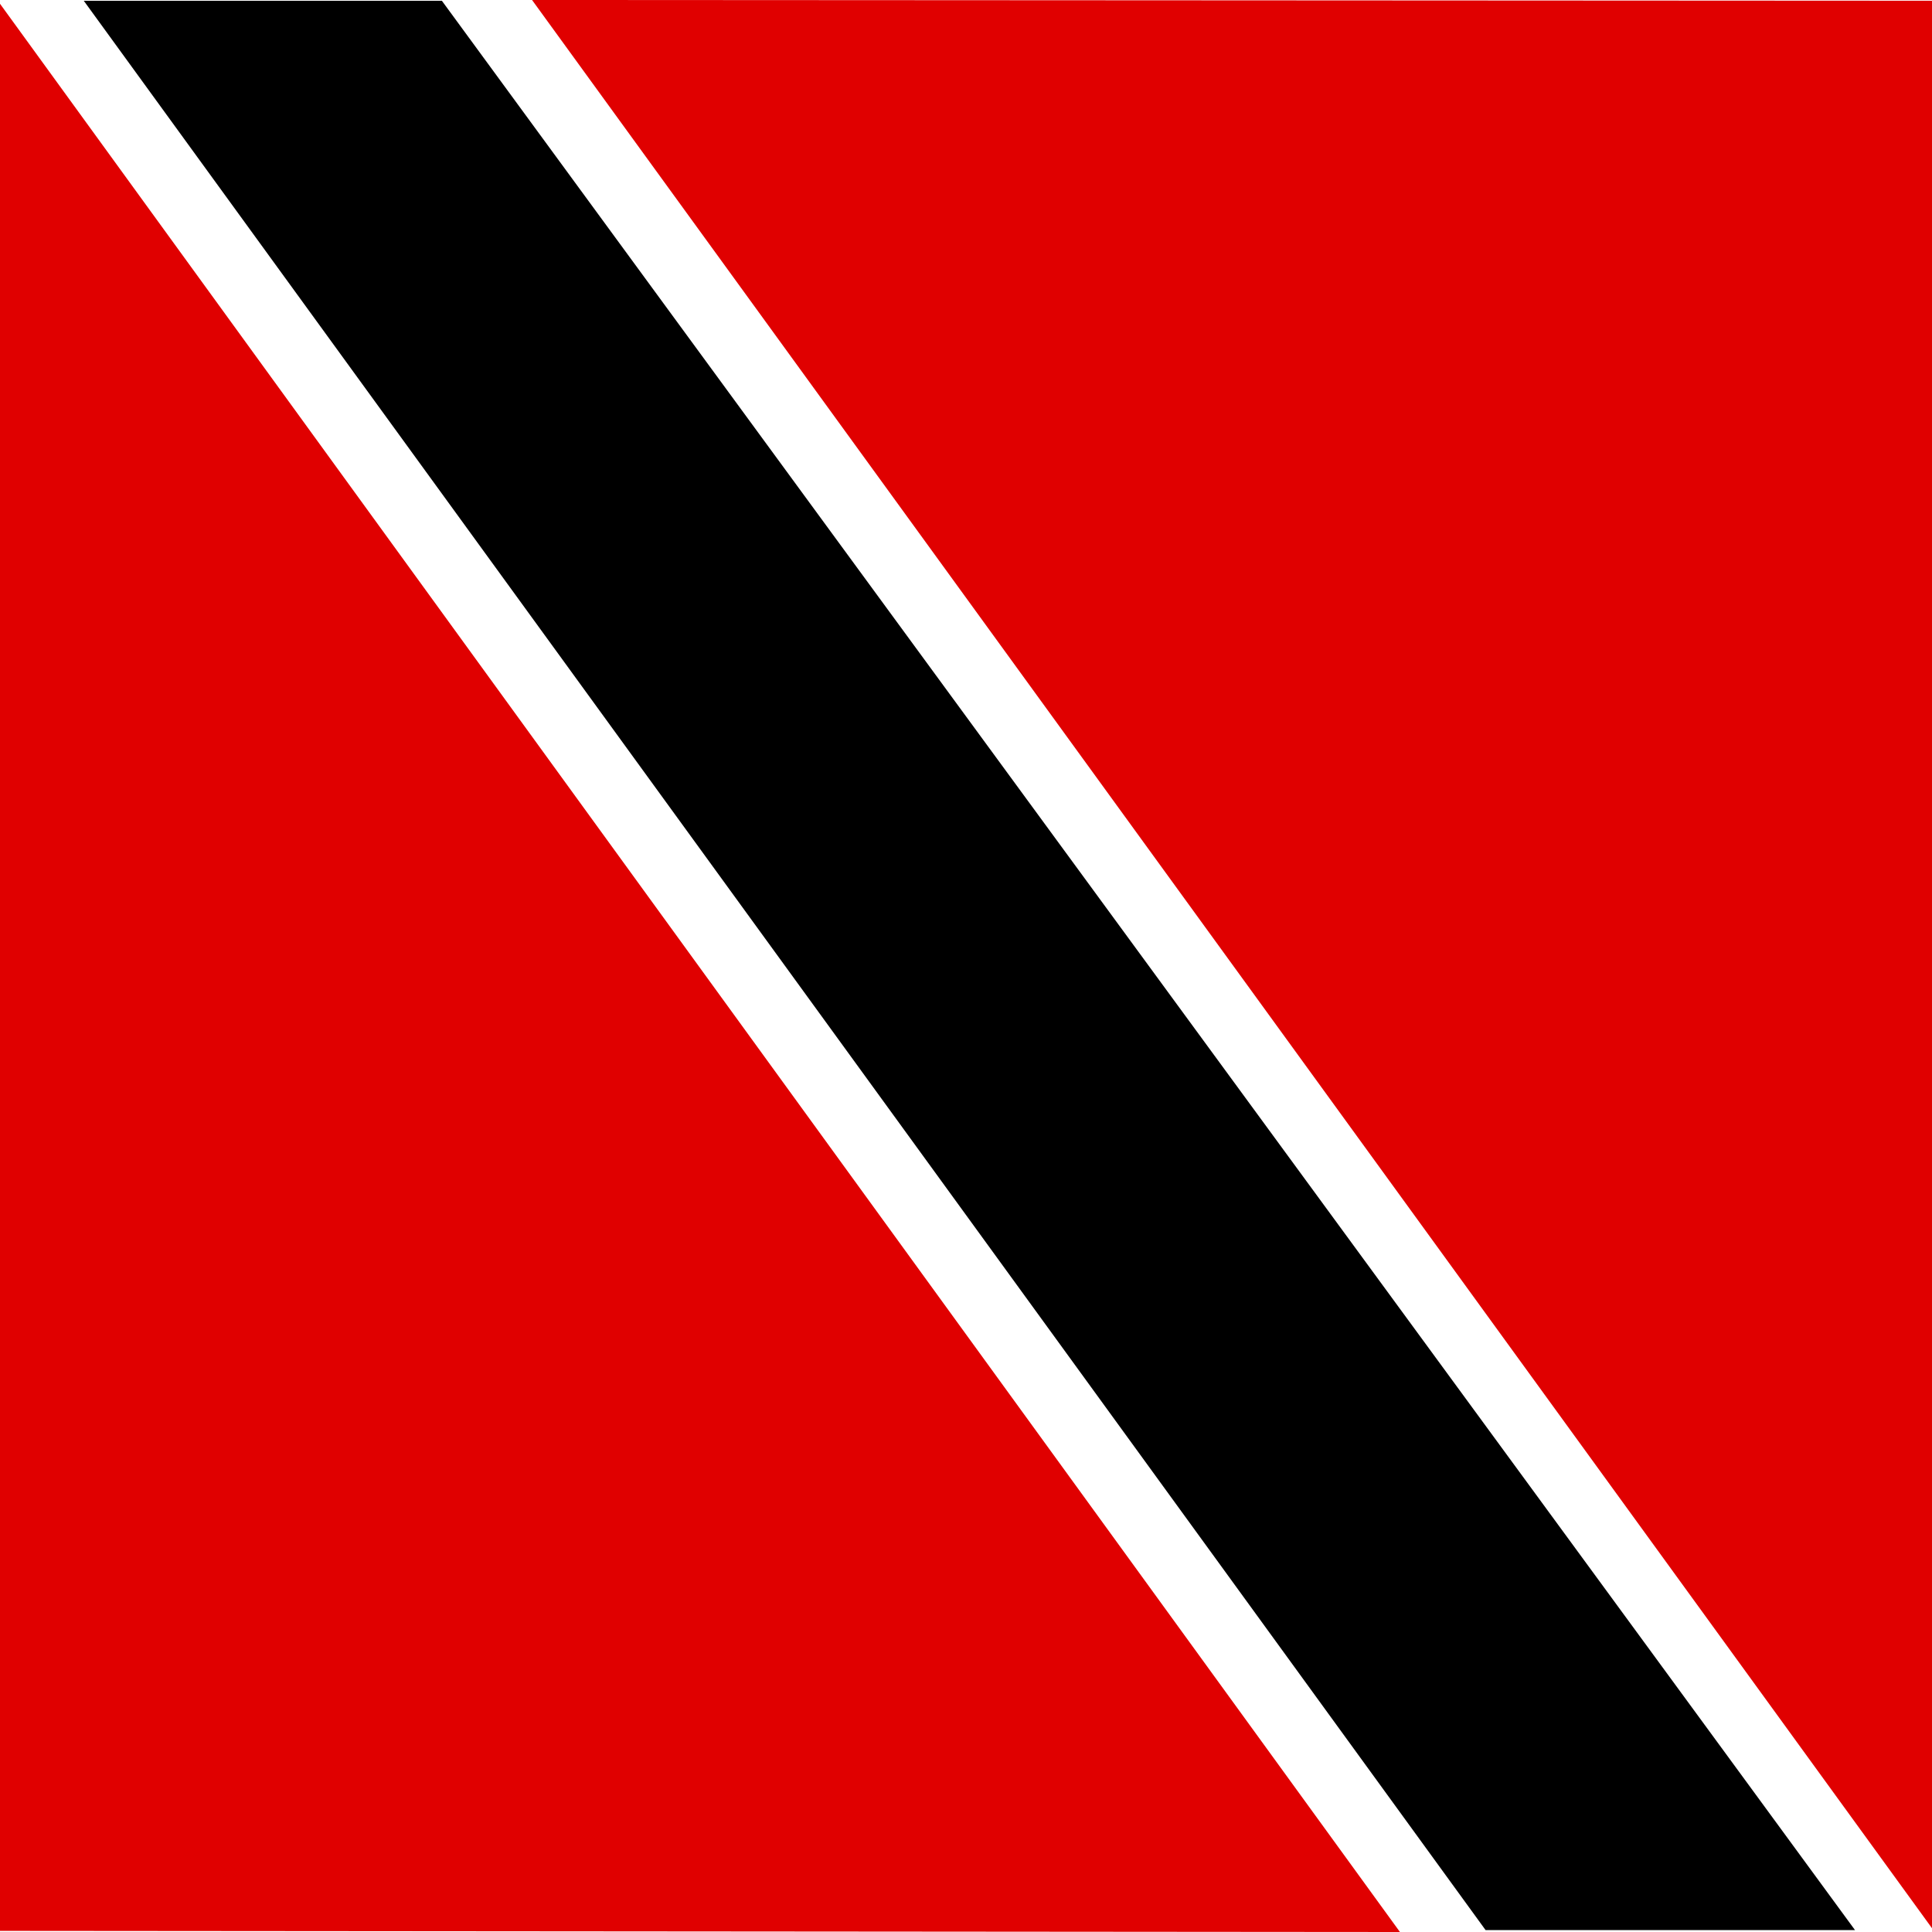
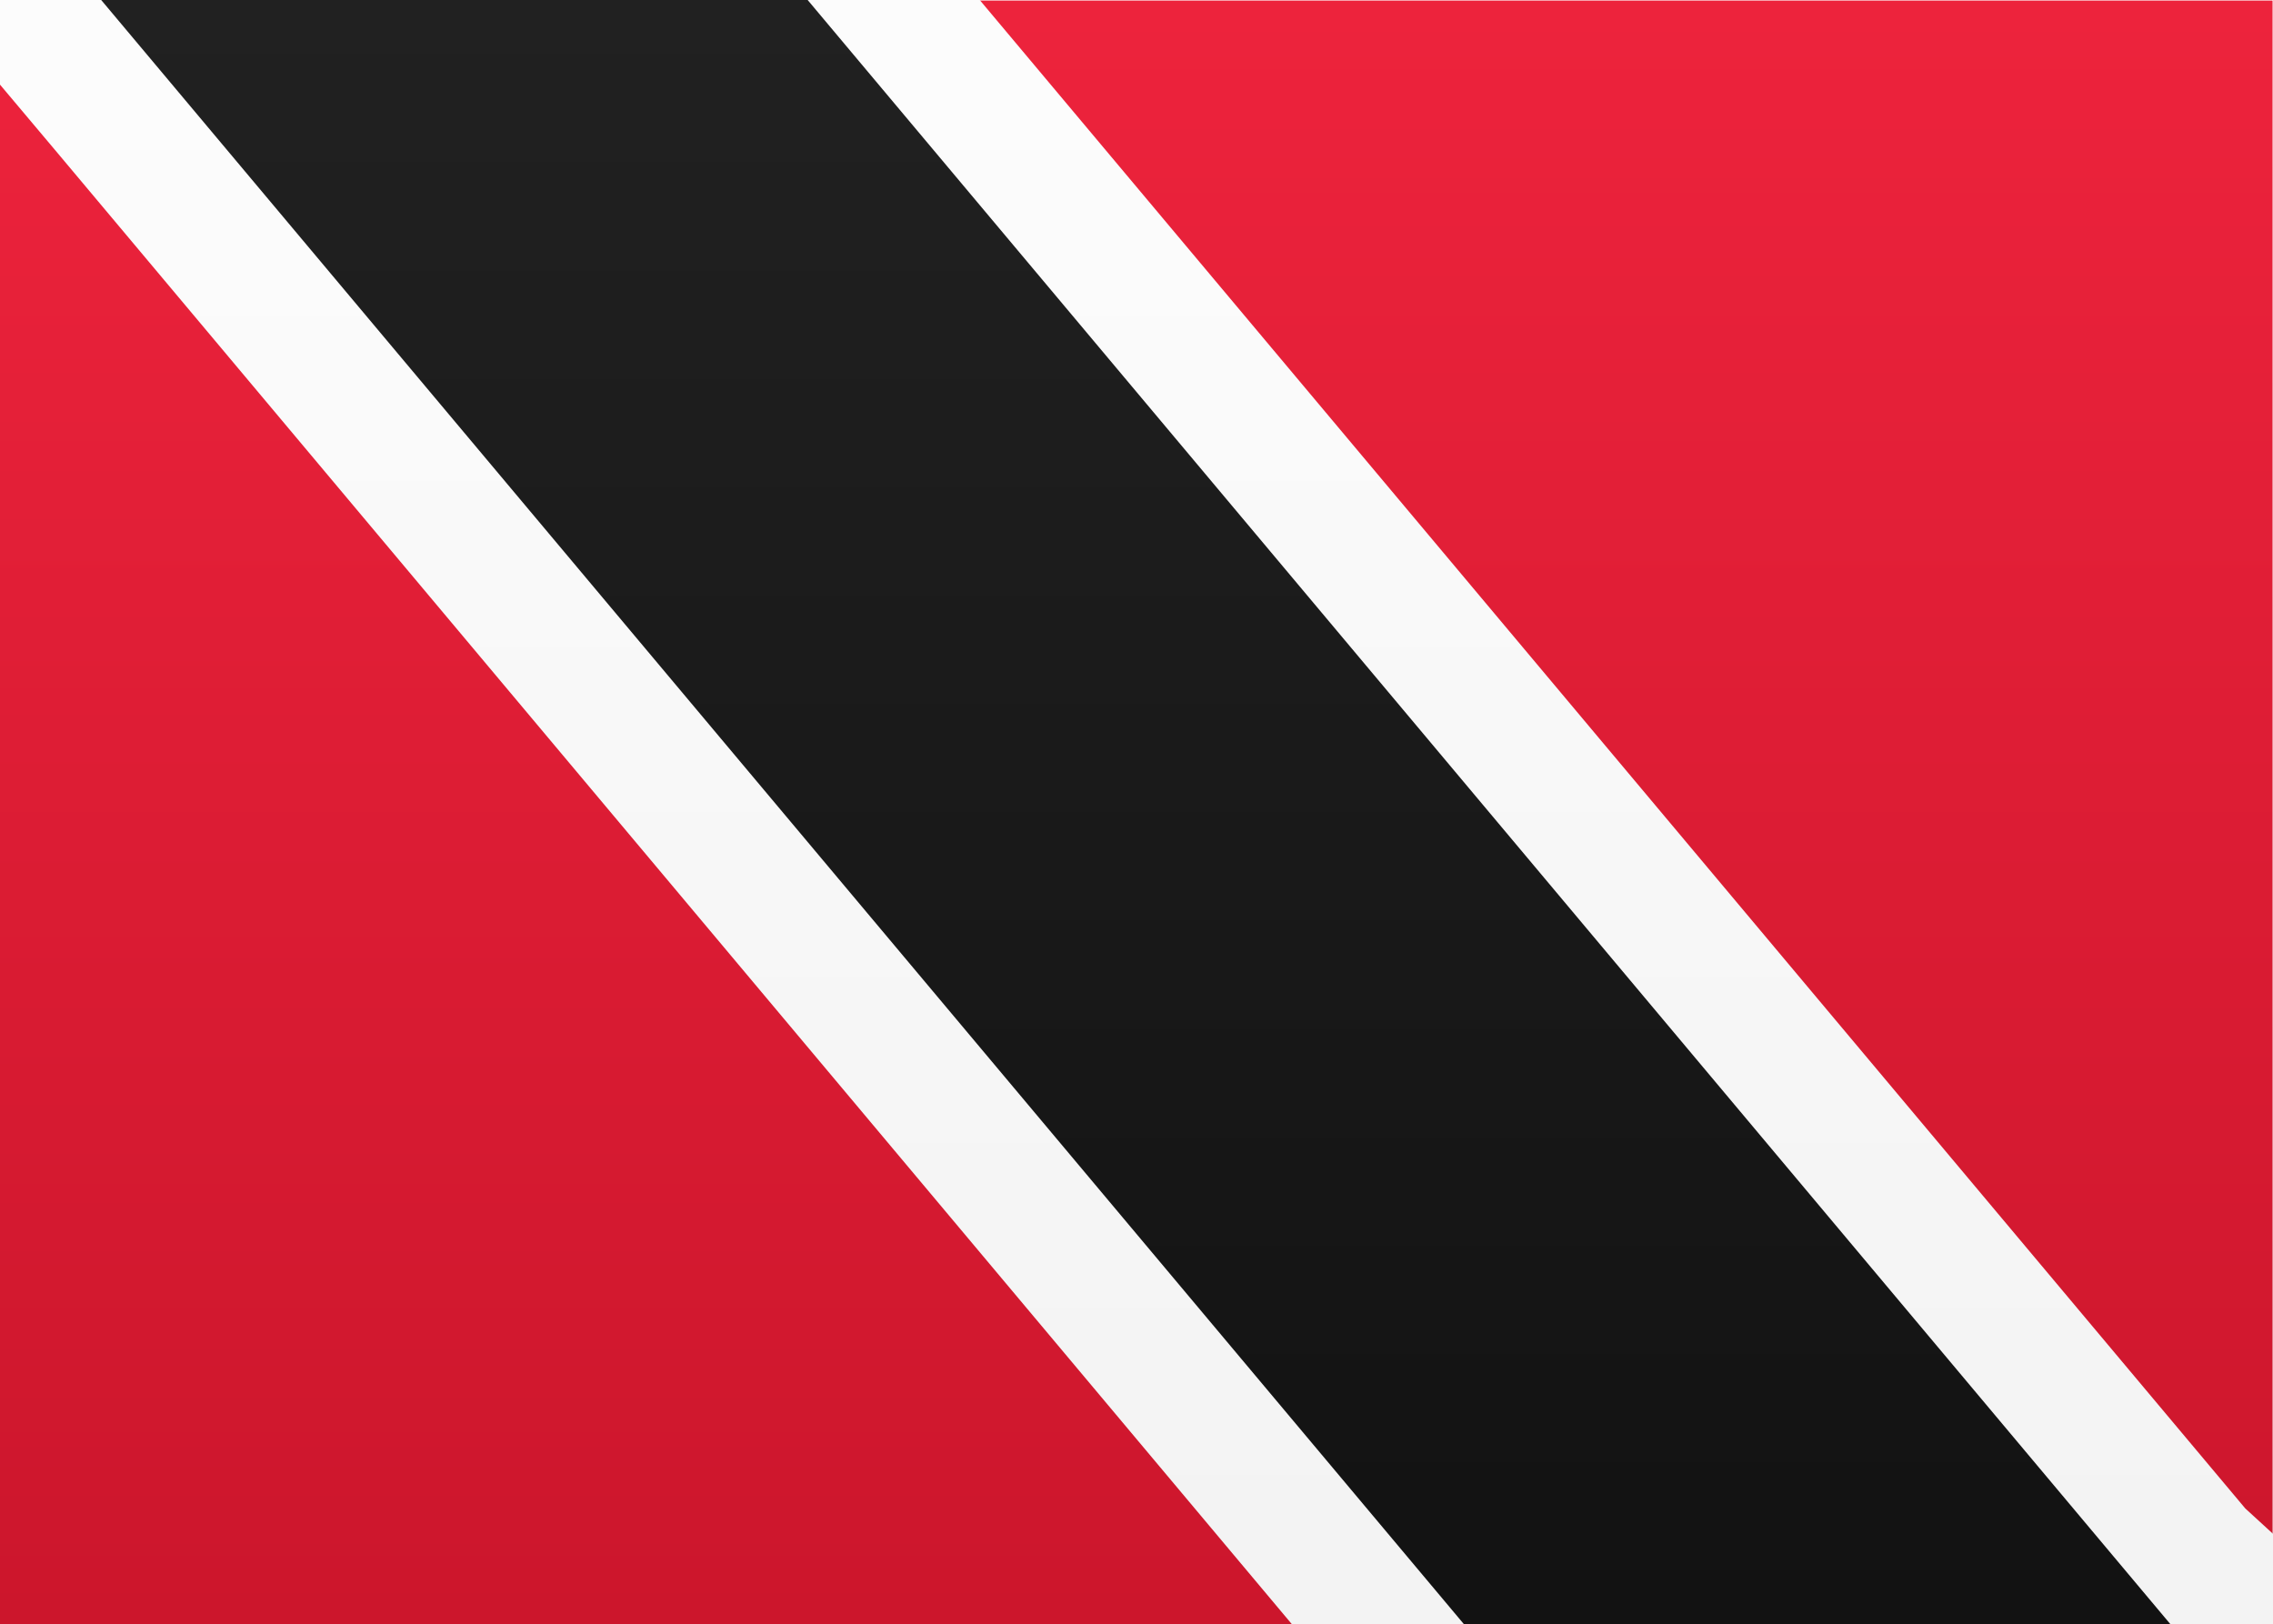
- <svg xmlns="http://www.w3.org/2000/svg" id="flag-icons-tt" viewBox="0 0 512 512">
-   <path fill="#fff" d="M0 0h512v512H0z" style="width:0" />
-   <g fill-rule="evenodd">
-     <path fill="#e00000" d="M371 512 0 1v510.7l371 .3zM141 0l371 511V.2L141 0z" />
-     <path d="M22.2.2h94.9l374.5 511.3h-97.9L22.2.2z" />
+ <svg xmlns="http://www.w3.org/2000/svg" width="21px" height="15px" viewBox="0 0 21 15" version="1.1">
+   <defs>
+     <linearGradient x1="50%" y1="0%" x2="50%" y2="100%" id="linearGradient-1">
+       <stop stop-color="#FFFFFF" offset="0%" />
+       <stop stop-color="#F0F0F0" offset="100%" />
+     </linearGradient>
+     <linearGradient x1="50%" y1="0%" x2="50%" y2="100%" id="linearGradient-2">
+       <stop stop-color="#ED233C" offset="0%" />
+       <stop stop-color="#CC162C" offset="100%" />
+     </linearGradient>
+     <linearGradient x1="50%" y1="0%" x2="50%" y2="100%" id="linearGradient-3">
+       <stop stop-color="#262626" offset="0%" />
+       <stop stop-color="#0D0D0D" offset="100%" />
+     </linearGradient>
+   </defs>
+   <g id="Symbols" stroke="none" stroke-width="1" fill="none" fill-rule="evenodd">
+     <g id="TT">
+       <rect id="FlagBackground" fill="url(#linearGradient-1)" x="0" y="0" width="21" height="15" />
+       <rect id="Mask-Copy" fill="url(#linearGradient-2)" x="-0.004" y="0.005" width="21" height="15" />
+       <polygon id="Rectangle-2" fill="url(#linearGradient-1)" transform="translate(10.75, 7.504613) scale(-1, 1) translate(-10.75, -7.504613) " points="23 -1 15.856 -4.061 0.756 13.935 -1.5 16 6.153 19.07 20.977 1.403" />
+       <polygon id="Rectangle-2" fill="url(#linearGradient-3)" transform="translate(10.49553, 7.504613) scale(-1, 1) translate(-10.49553, -7.504613) " points="3.09 20.219 21.731 -1.996 17.901 -5.21 -0.74 17.005 3.09 20.219" />
+     </g>
  </g>
</svg>
